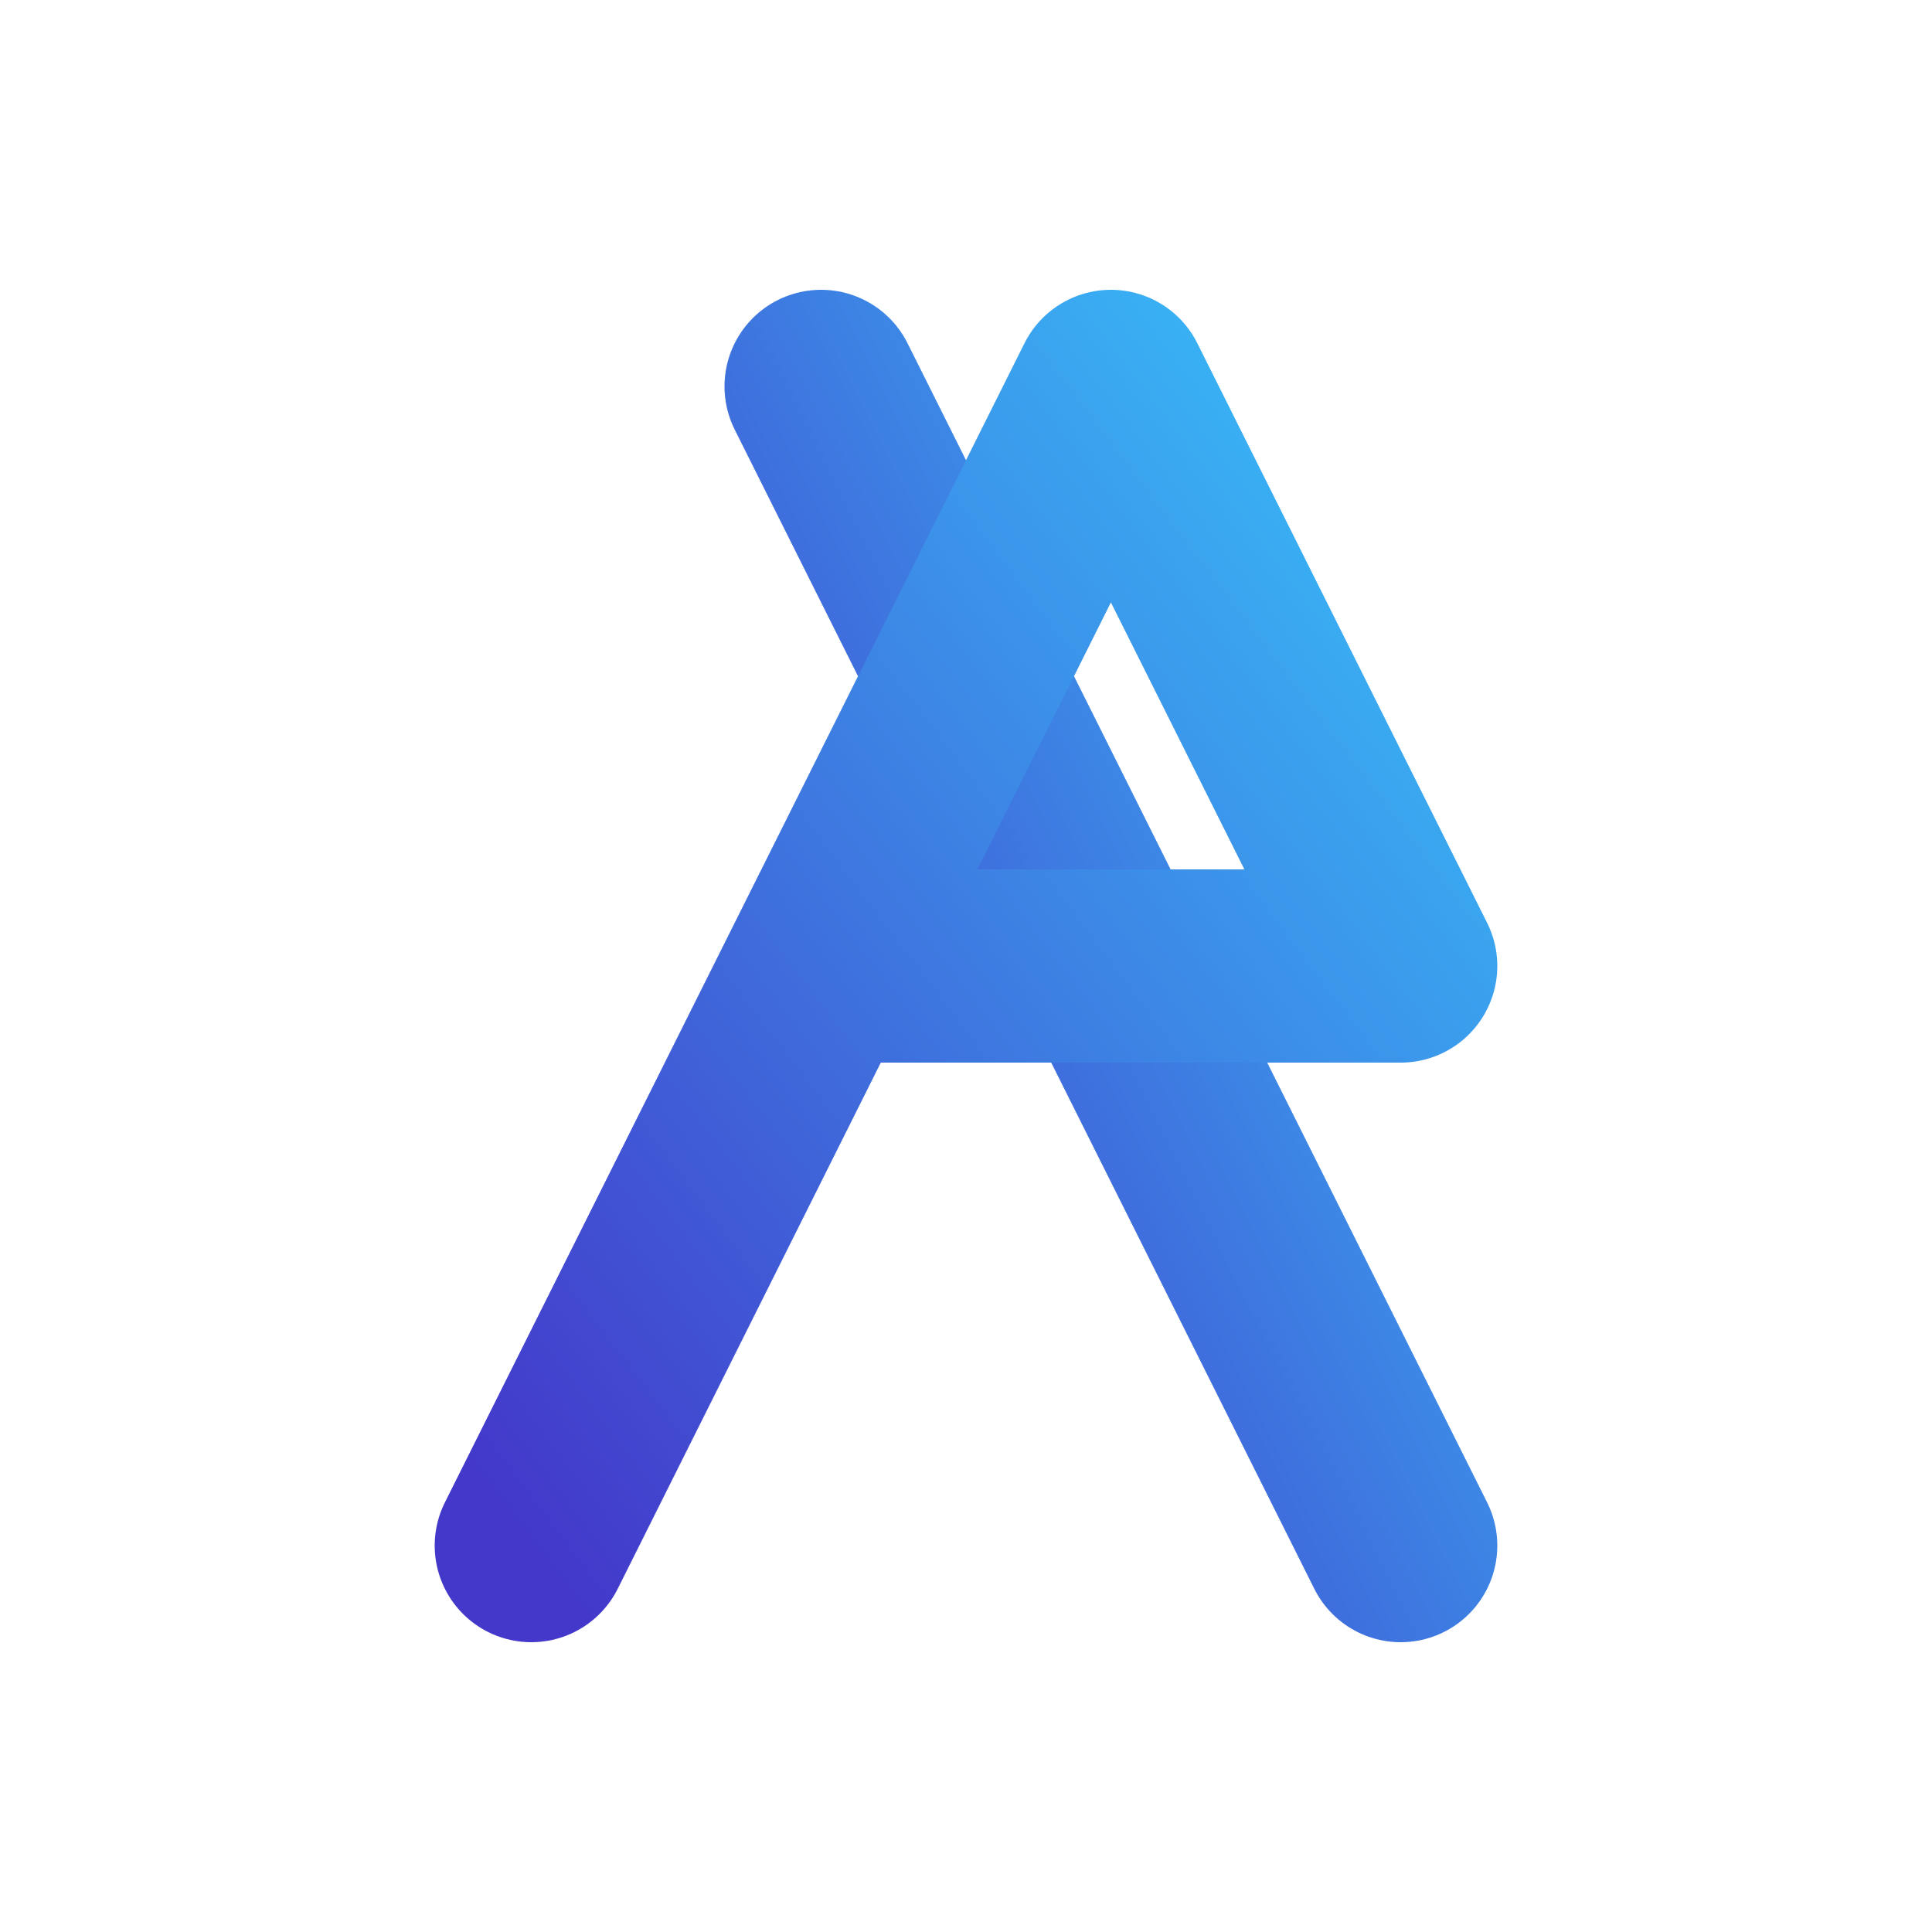
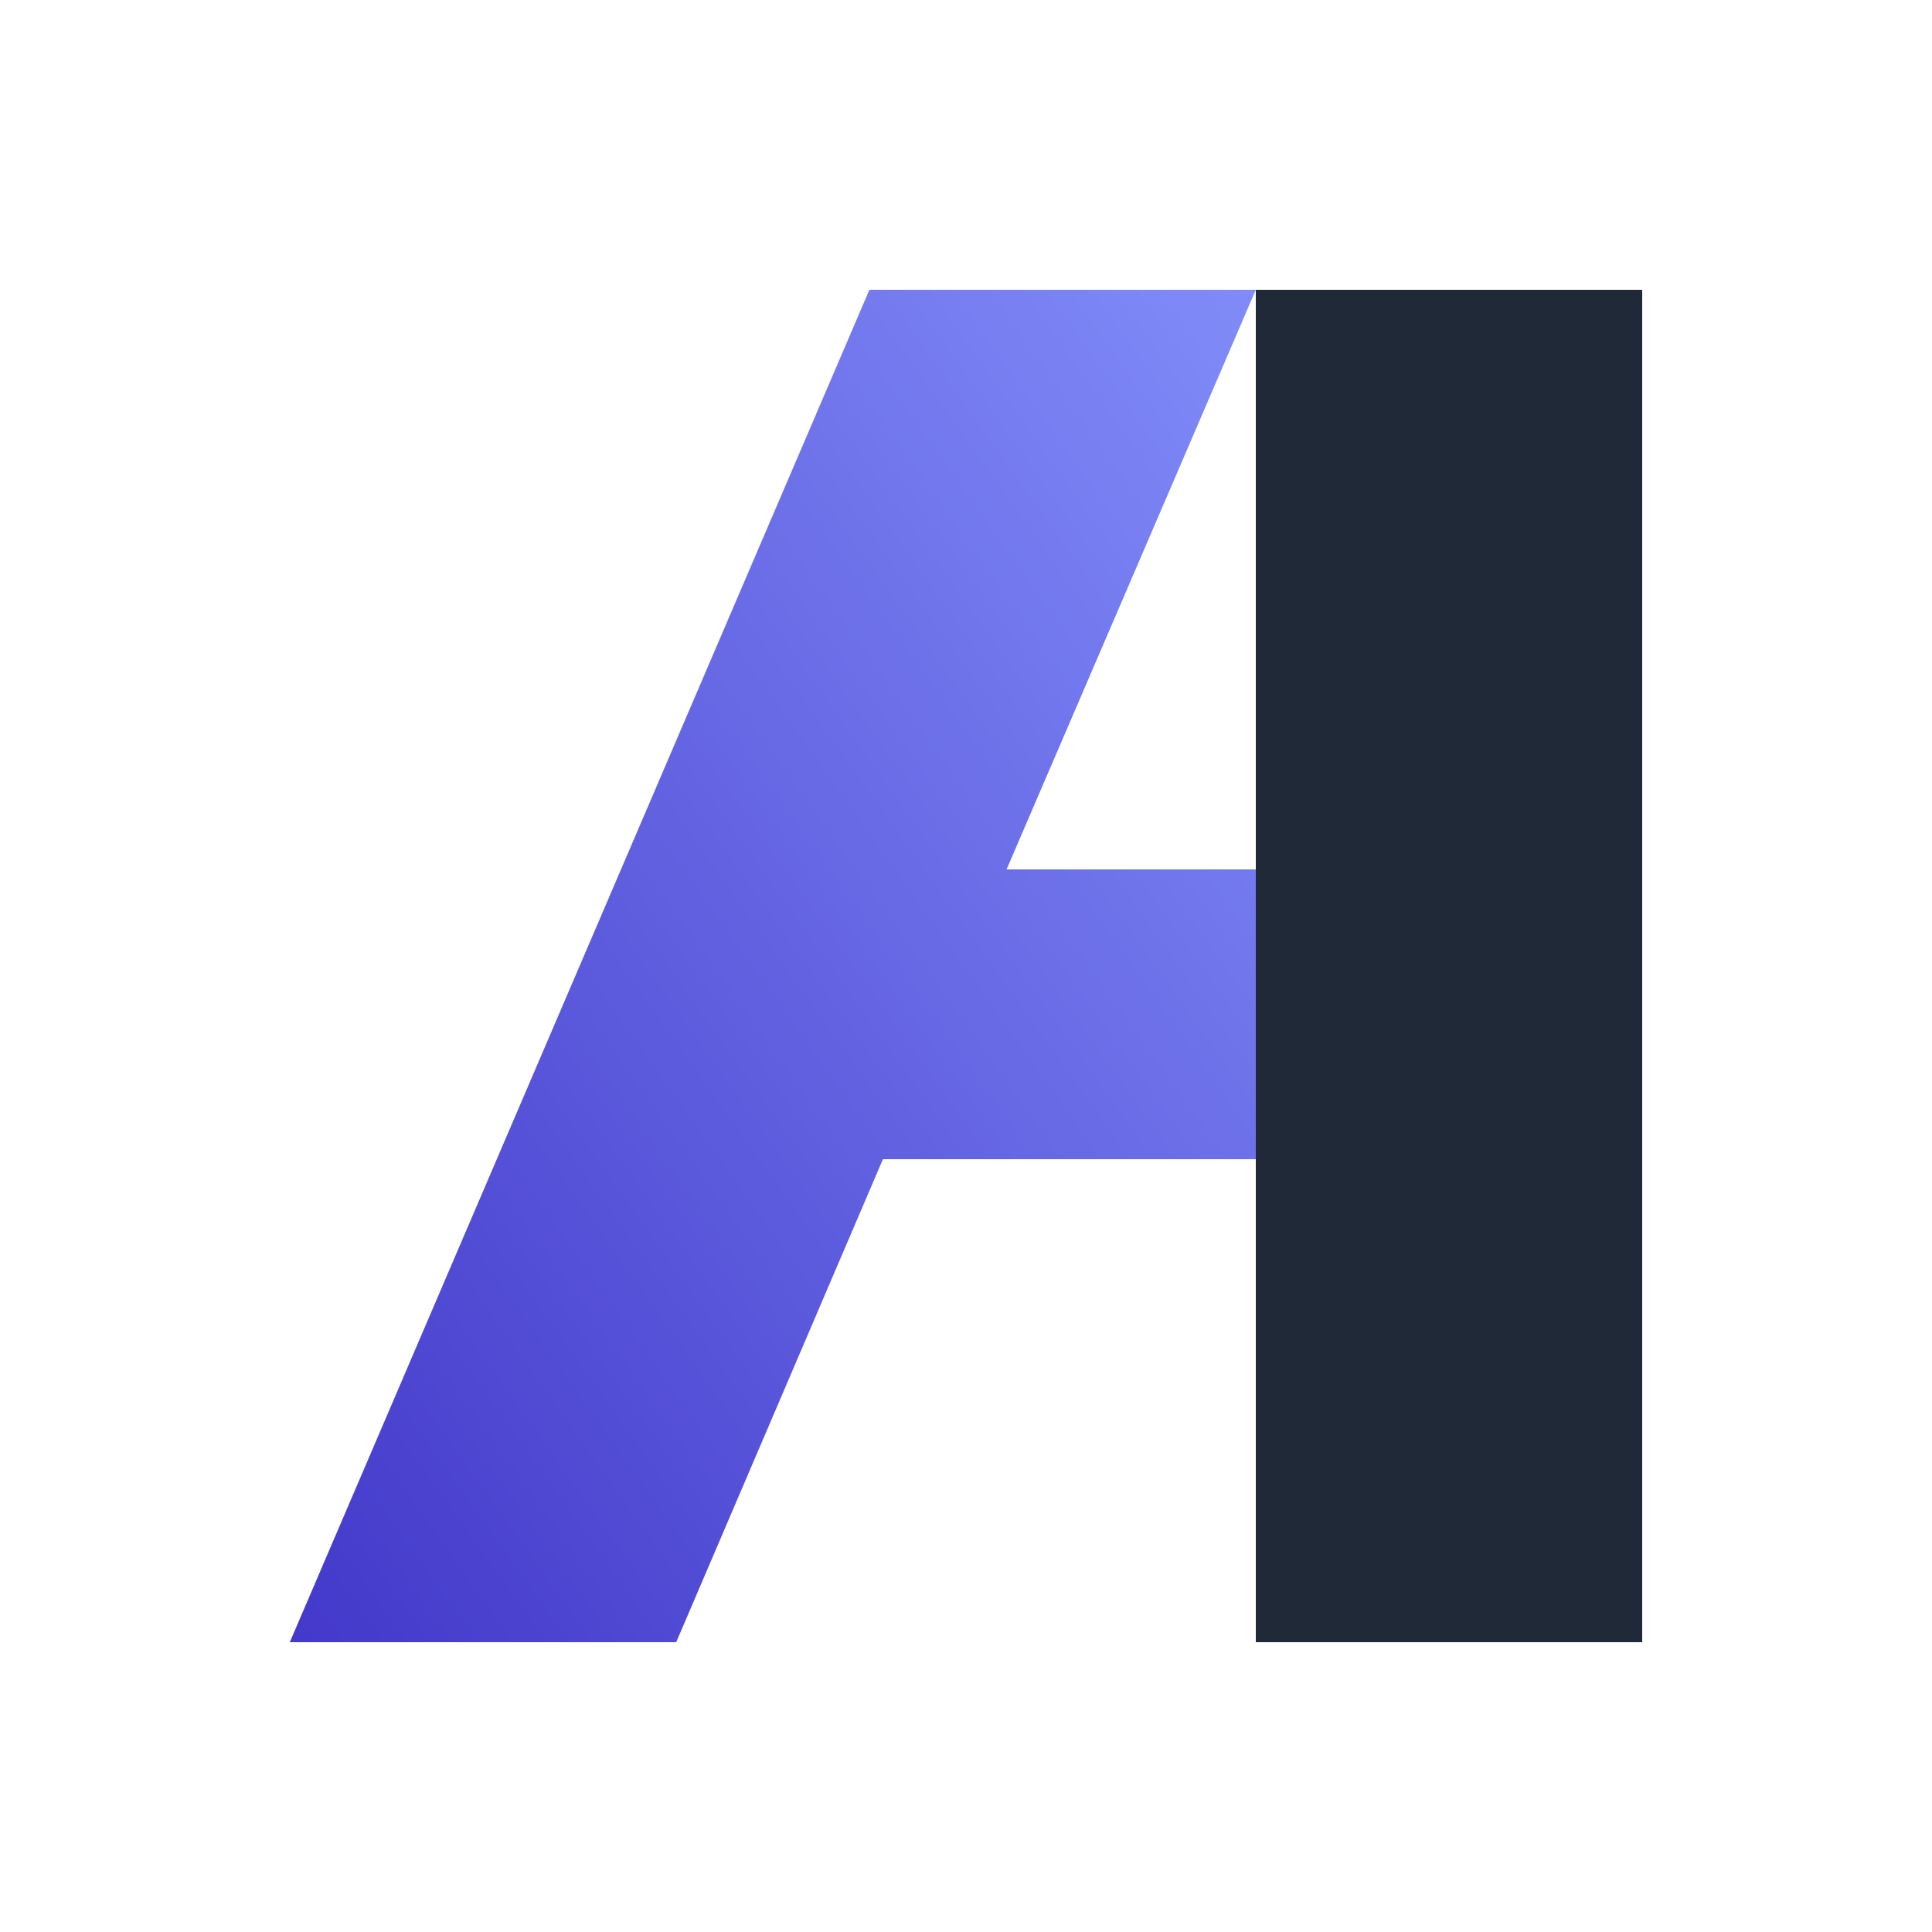
<svg xmlns="http://www.w3.org/2000/svg" viewBox="0 0 100 100">
  <defs>
-     <linearGradient id="aiGrad" x1="0%" y1="100%" x2="100%" y2="0%">
-       <stop offset="0%" stop-color="#4338ca" />
-       <stop offset="100%" stop-color="#38bdf8" />
+     <linearGradient id="grad" x1="0%" y1="100%" x2="100%" y2="0%">
+       <stop offset="0%" style="stop-color:#4338ca;stop-opacity:1" />
+       <stop offset="100%" style="stop-color:#818cf8;stop-opacity:1" />
    </linearGradient>
  </defs>
  <style>
-     .mark {
-       fill: none;
-       stroke: url(#aiGrad);
-       stroke-width: 10;
-       stroke-linecap: round;
-       stroke-linejoin: round;
+     .i-pillar { fill: #1f2937; }
+     @media (prefers-color-scheme: dark) {
+       .i-pillar { fill: #f8fafc; }
    }
  </style>
-   <path class="mark" d="M 42.5 20 L 72.5 80" />
-   <path class="mark" d="M 27.5 80 L 57.5 20 L 72.5 50 L 42.5 50" />
+   <path d="M 15 85 L 35 85 L 45.7 60 L 65 60 L 65 45 L 52.1 45 L 65 15 L 45 15 Z" fill="url(#grad)" />
+   <rect class="i-pillar" x="65" y="15" width="20" height="70" />
</svg>
